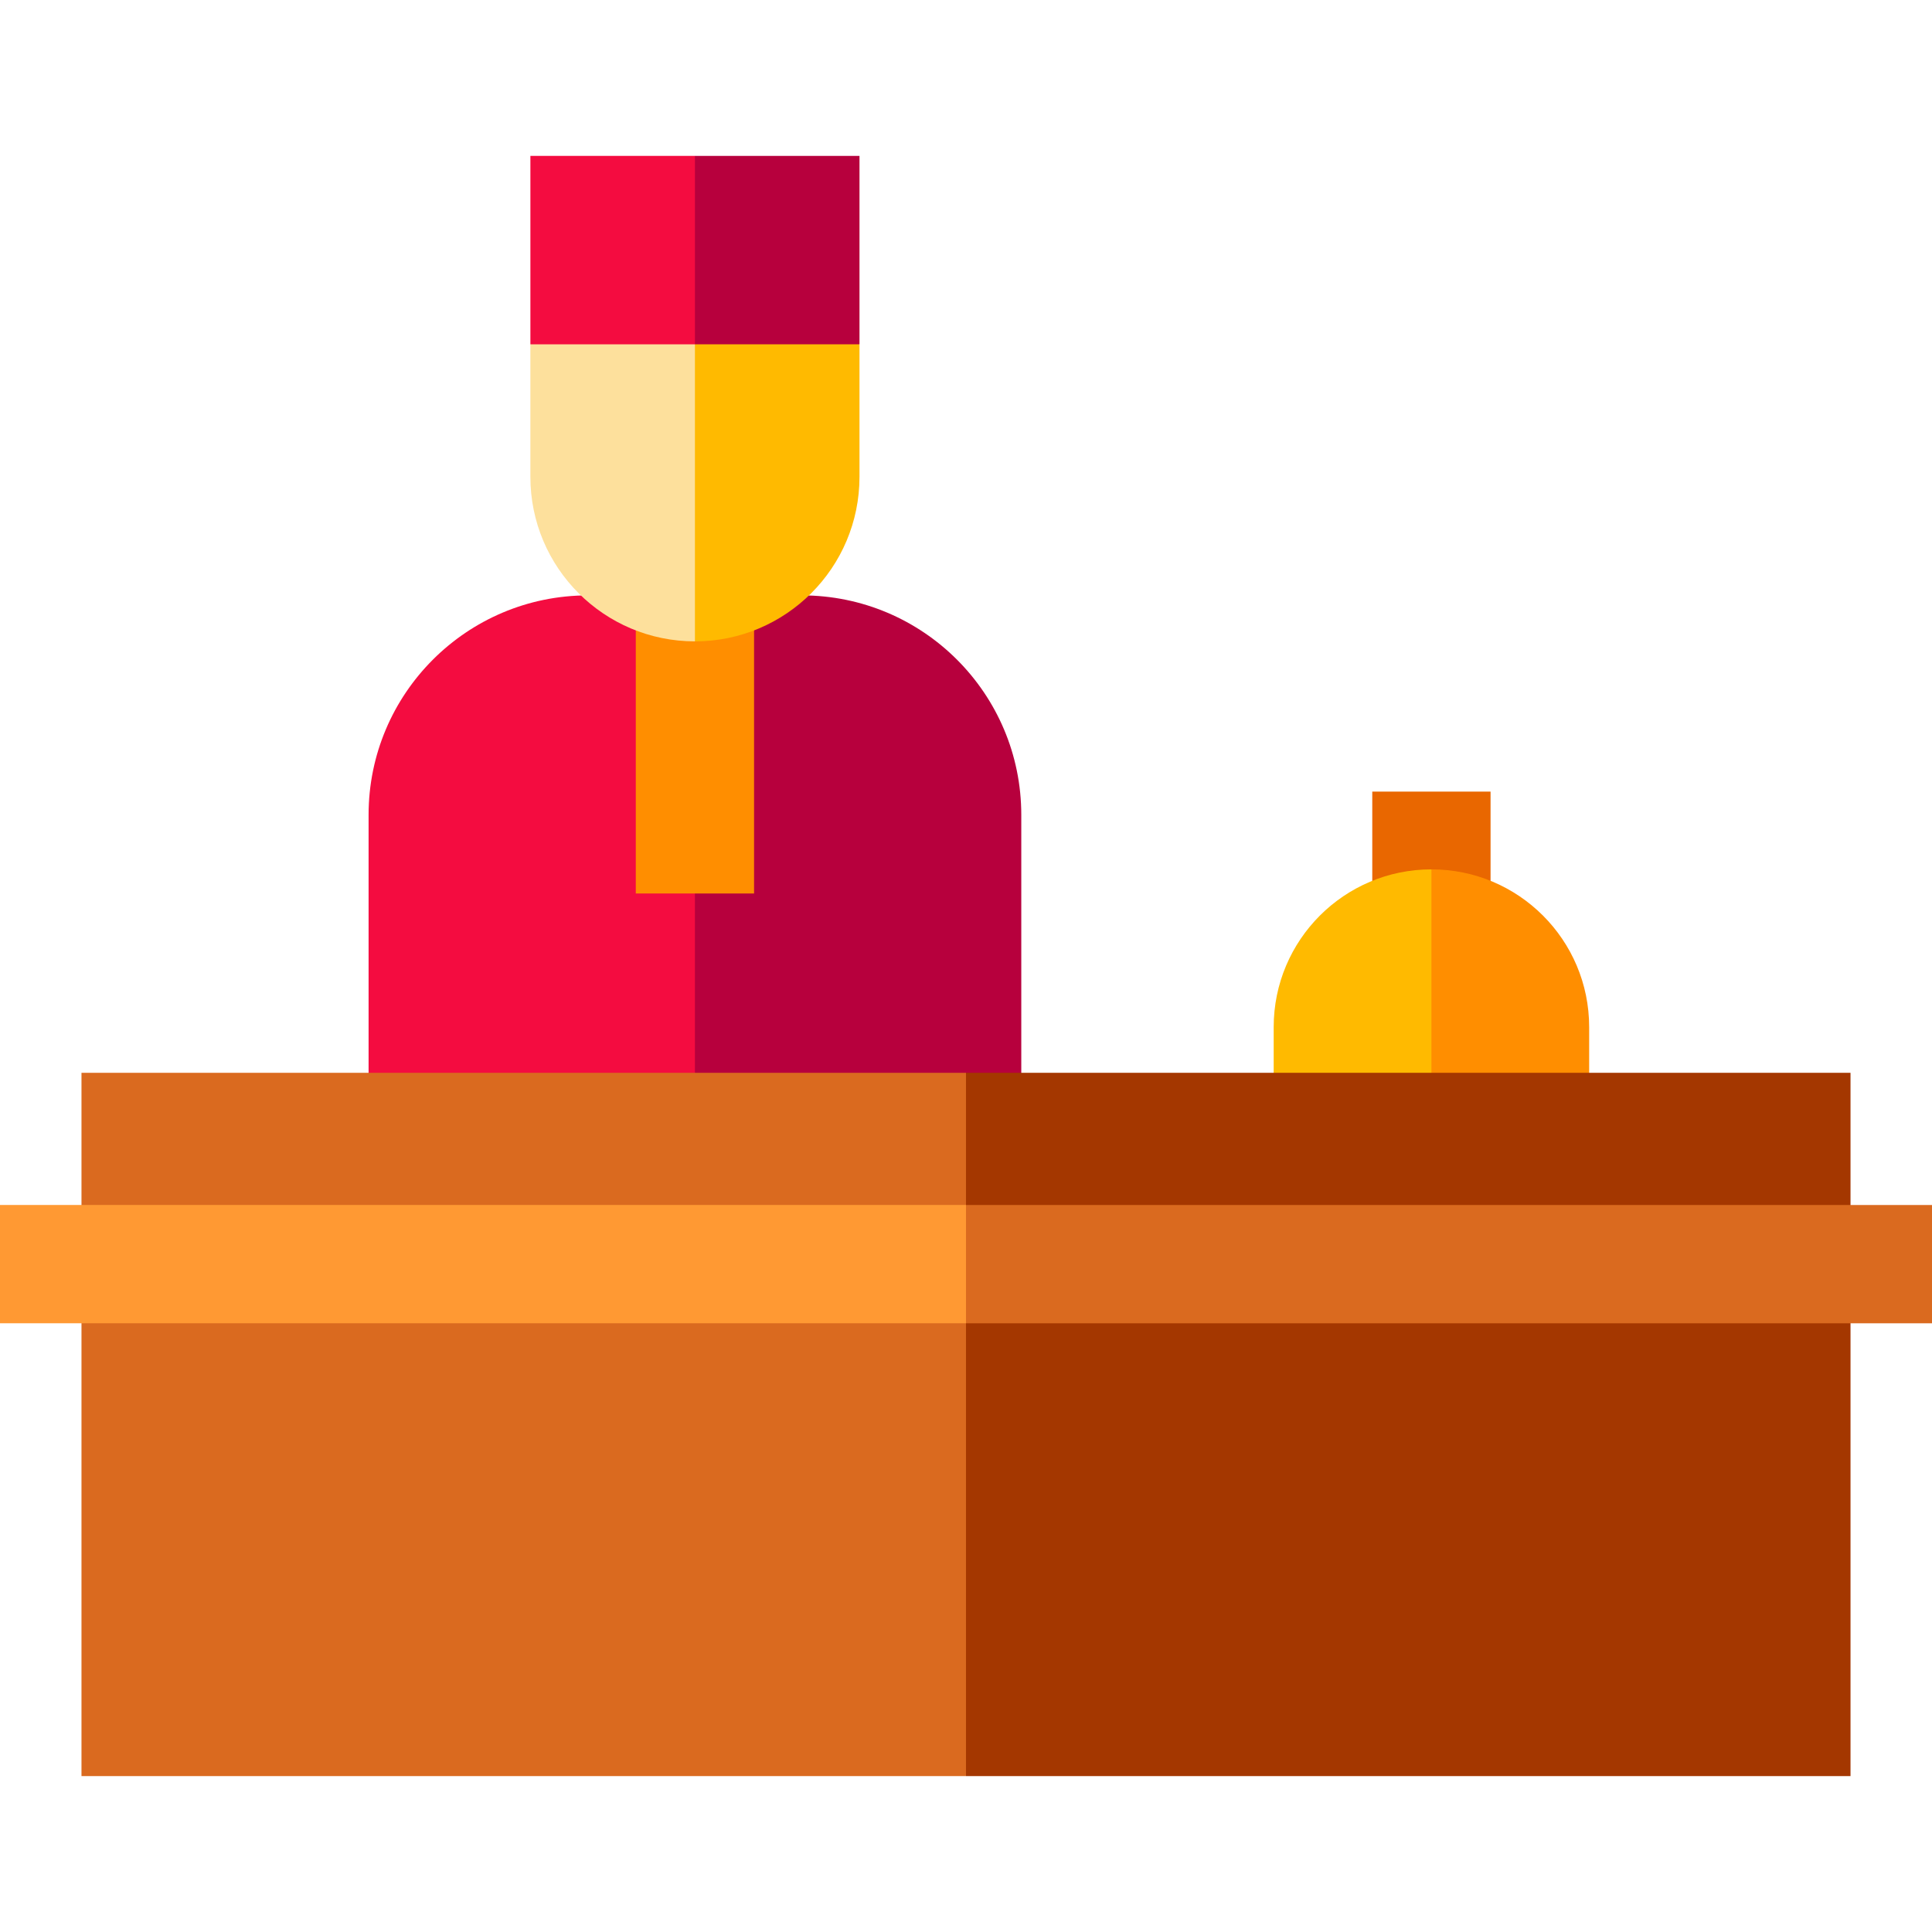
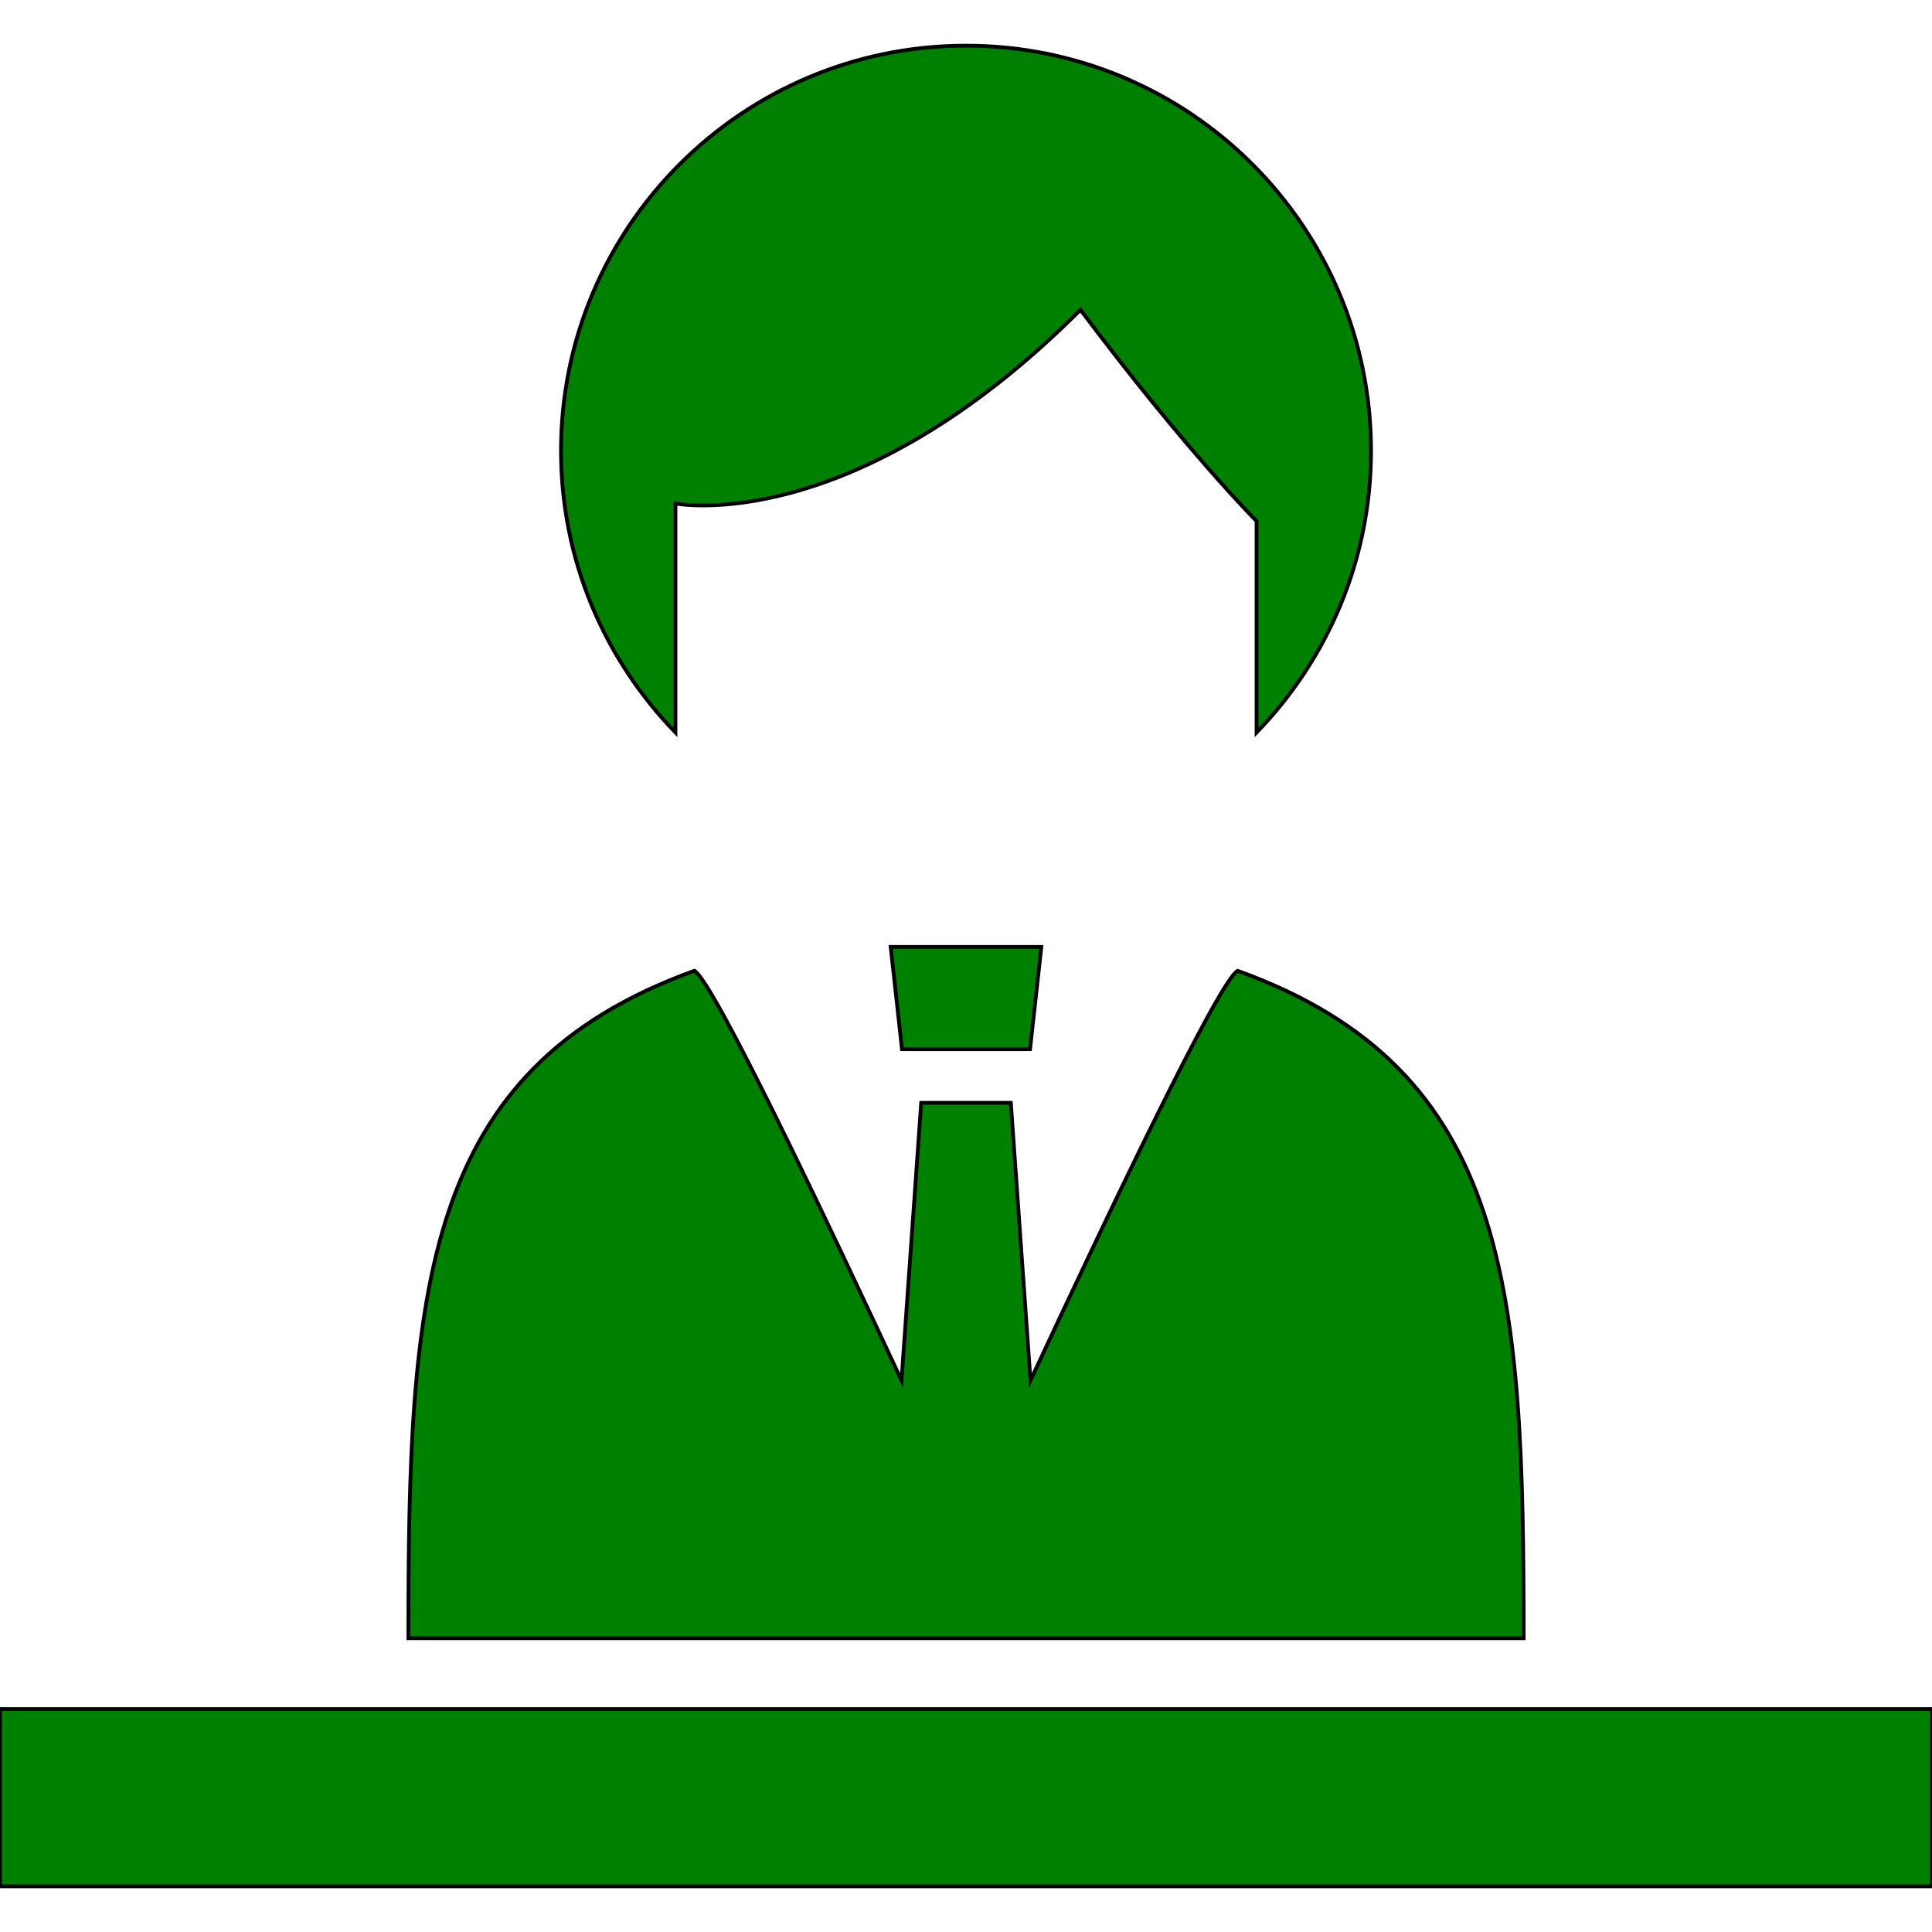
- <svg xmlns="http://www.w3.org/2000/svg" version="1.1" id="Layer_1" viewBox="0 0 512 512" xml:space="preserve">
-   <path style="fill:#B7003D;" d="M270.651,215.949c0-32.124-26.042-58.166-58.166-58.166h-28.32l-20.898,147.426h107.384V215.949z" />
-   <path style="fill:#F40C40;" d="M155.844,157.783c-32.124,0-58.166,26.042-58.166,58.166v89.259h86.486V157.783H155.844z" />
-   <rect x="363.666" y="209.784" style="fill:#E96700;" width="31.347" height="29.403" />
-   <path style="fill:#FF8E00;" d="M421.145,272.194c0-23.087-18.716-41.803-41.803-41.803l-20.898,74.818h62.701V272.194z" />
-   <path style="fill:#FFBA00;" d="M337.539,272.194v33.015h41.803v-74.818C356.255,230.391,337.539,249.106,337.539,272.194z" />
-   <rect x="168.49" y="157.78" style="fill:#FF8E00;" width="31.347" height="79.005" />
-   <polygon style="fill:#A43700;" points="490.405,284.31 256,284.31 235.102,377.5 256,470.689 490.405,470.689 " />
-   <g>
-     <rect x="21.595" y="284.306" style="fill:#DA6A1F;" width="234.402" height="186.378" />
-     <polygon style="fill:#DA6A1F;" points="512,319.332 256,319.332 235.102,335.006 256,350.679 512,350.679  " />
+ <svg xmlns="http://www.w3.org/2000/svg" version="1.1" id="_x32_" viewBox="0 0 512 512" xml:space="preserve" width="800px" height="800px" fill="#000000" stroke="#000000">
+   <g id="SVGRepo_bgCarrier" stroke-width="0" />
+   <g id="SVGRepo_tracerCarrier" stroke-linecap="round" stroke-linejoin="round" />
+   <g id="SVGRepo_iconCarrier">
+     <style type="text/css"> .st0{fill:#008000;} </style>
+     <g>
+       <rect y="452.928" class="st0" width="512" height="46.973" />
+       <path class="st0" d="M179.002,133.43c0,0,46.67,9.34,107.331-51.331c28,37.34,46.67,56.001,46.67,56.001v56.019 c18.743-19.322,30.335-45.633,30.335-74.68c0-59.285-48.06-107.34-107.336-107.34c-59.275,0-107.331,48.055-107.331,107.34 c0,29.046,11.587,55.358,30.33,74.68V133.43z" />
+       <path class="st0" d="M327.984,257.266c-5.018,2.742-35.233,66.321-54.894,108.56l-5.211-73.569h-23.752l-5.216,73.578 c-19.656-42.23-49.877-105.827-54.895-108.569c-72.551,26.174-75.789,84.808-75.789,176.872h295.553 C403.779,342.074,400.541,283.44,327.984,257.266z" />
+       <polygon class="st0" points="272.971,278.037 275.966,250.945 236.039,250.945 239.035,278.037 " />
+     </g>
  </g>
-   <rect y="319.331" style="fill:#FF9933;" width="256" height="31.347" />
-   <path style="fill:#FFBA00;" d="M163.266,70.349l20.898,99.621c24.085,0,43.61-19.525,43.61-43.61V91.247L163.266,70.349z" />
-   <path style="fill:#FDE09C;" d="M140.555,91.247v35.113c0,24.085,19.525,43.61,43.61,43.61V70.349L140.555,91.247z" />
-   <polygon style="fill:#B7003D;" points="227.774,41.311 184.164,41.311 163.266,66.279 184.164,91.247 227.774,91.247 " />
-   <rect x="140.56" y="41.311" style="fill:#F40C40;" width="43.61" height="49.937" />
</svg>
